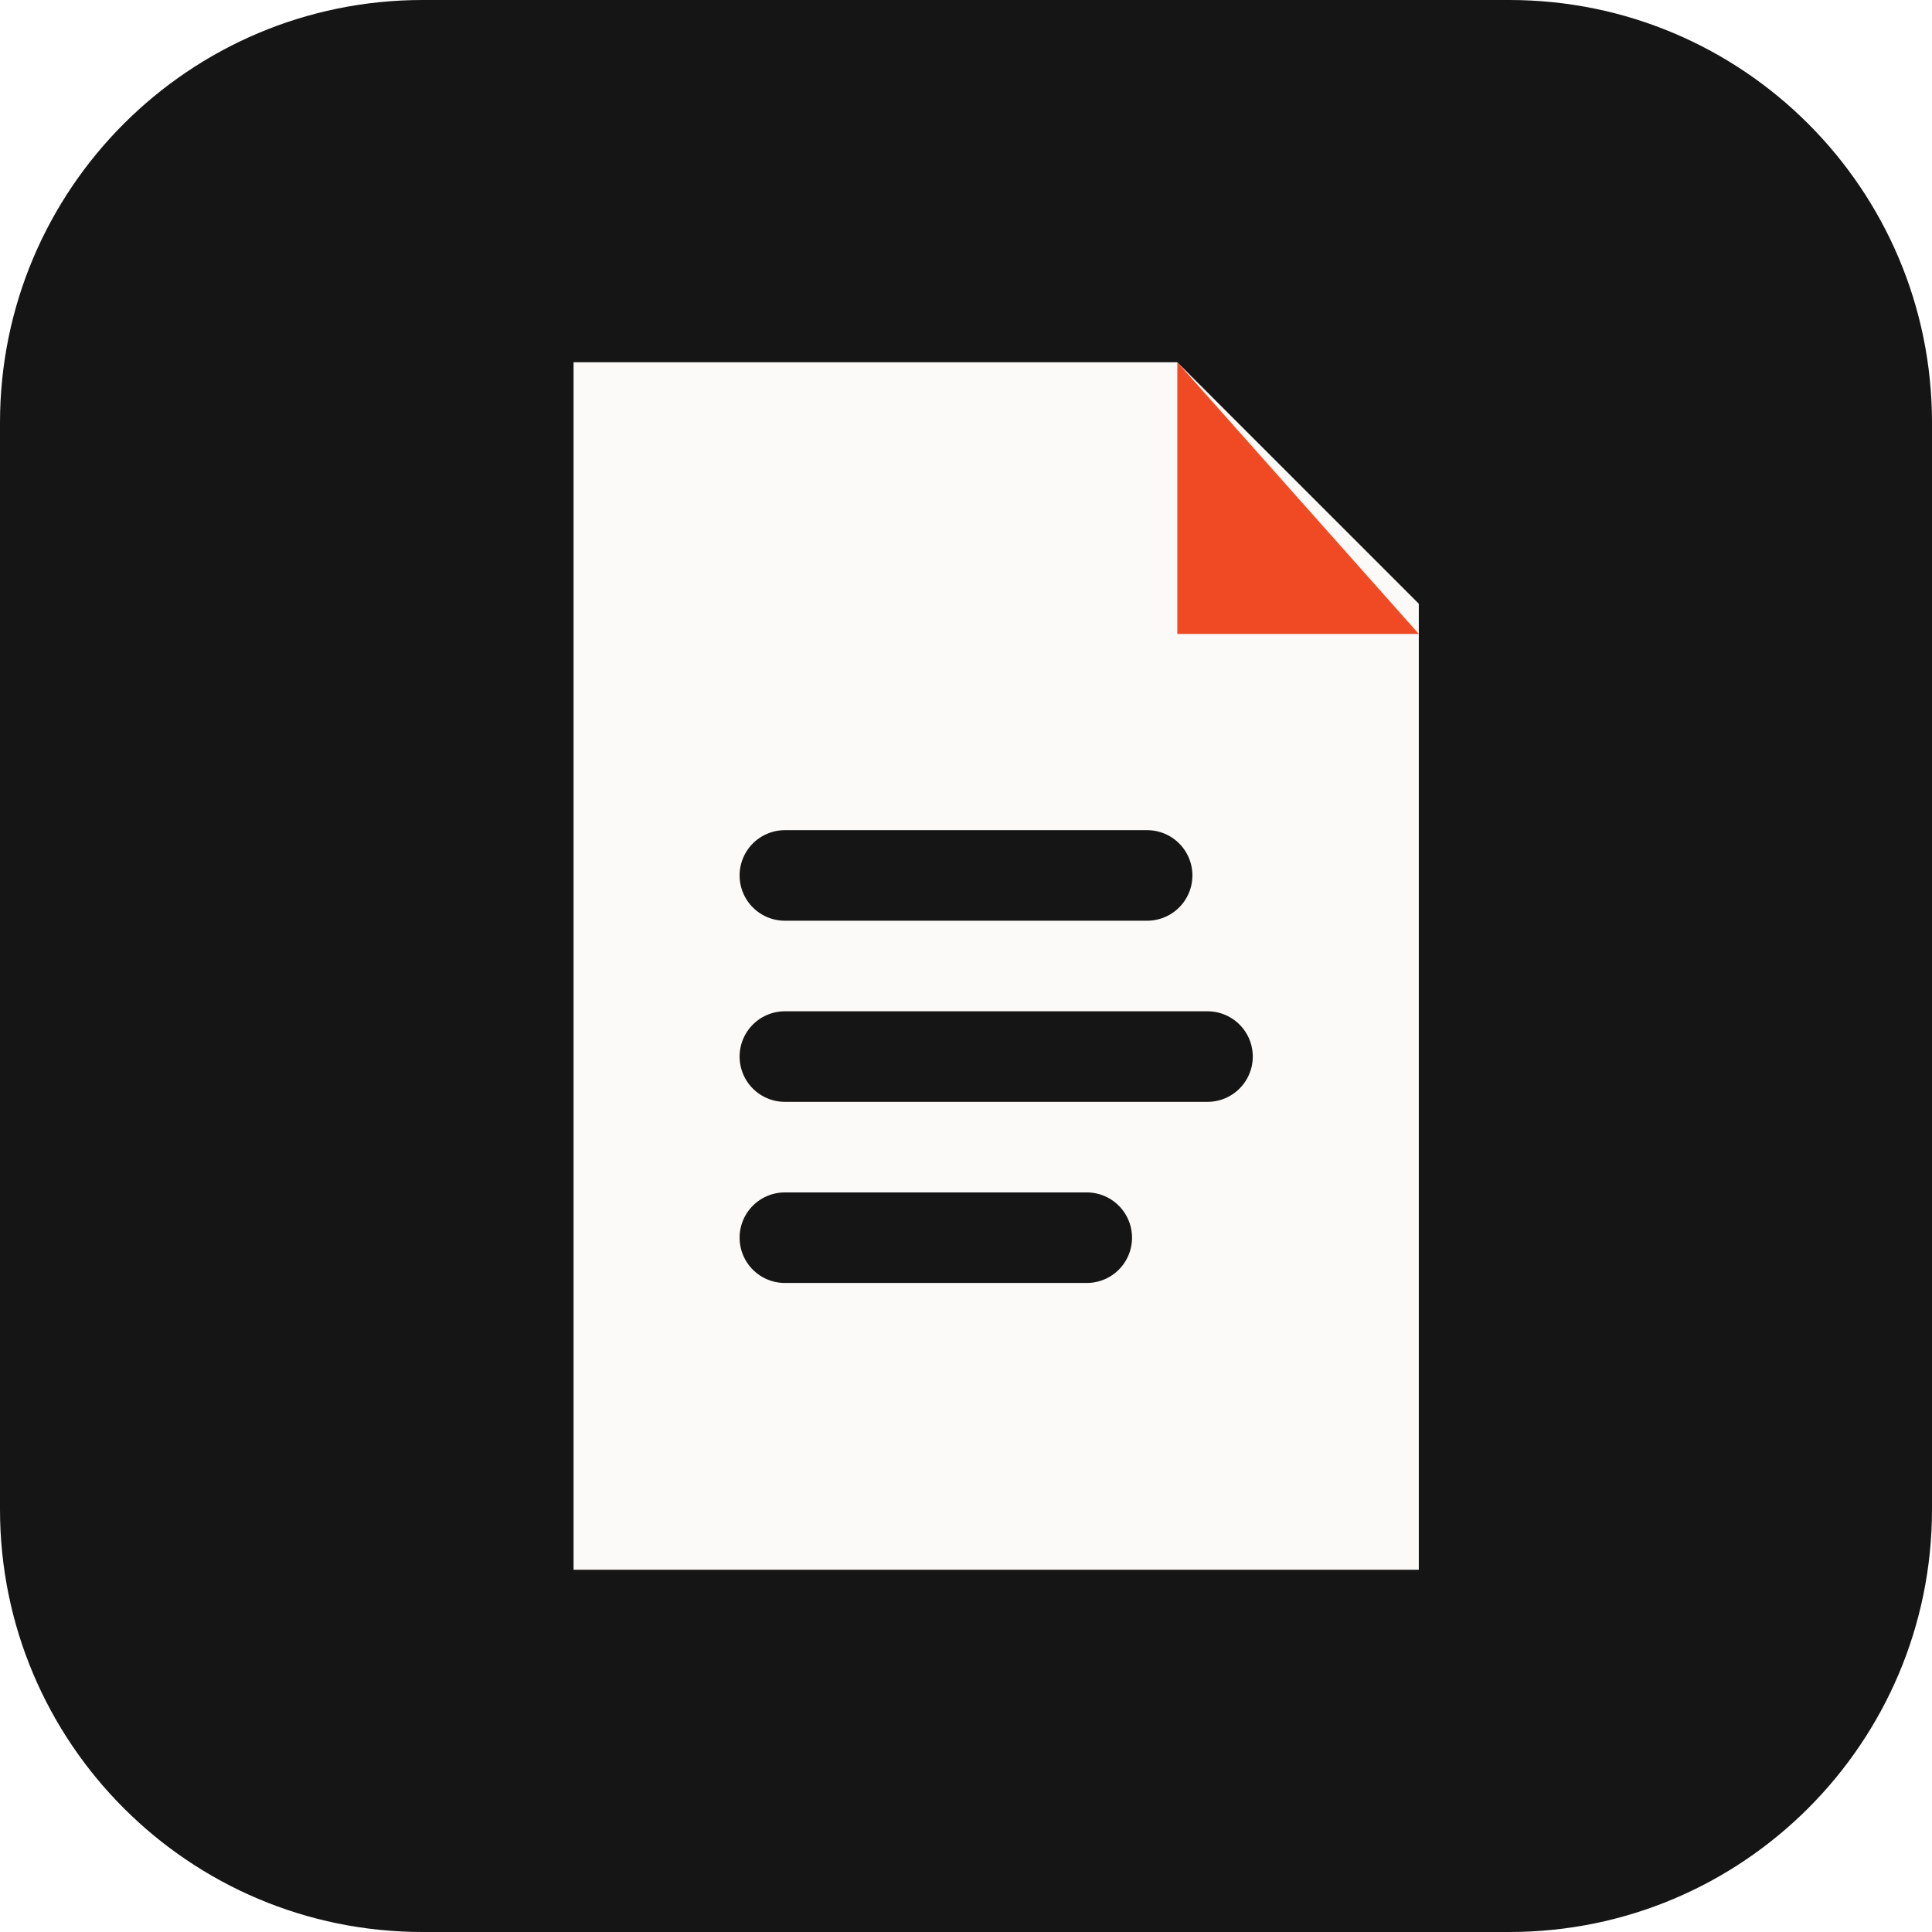
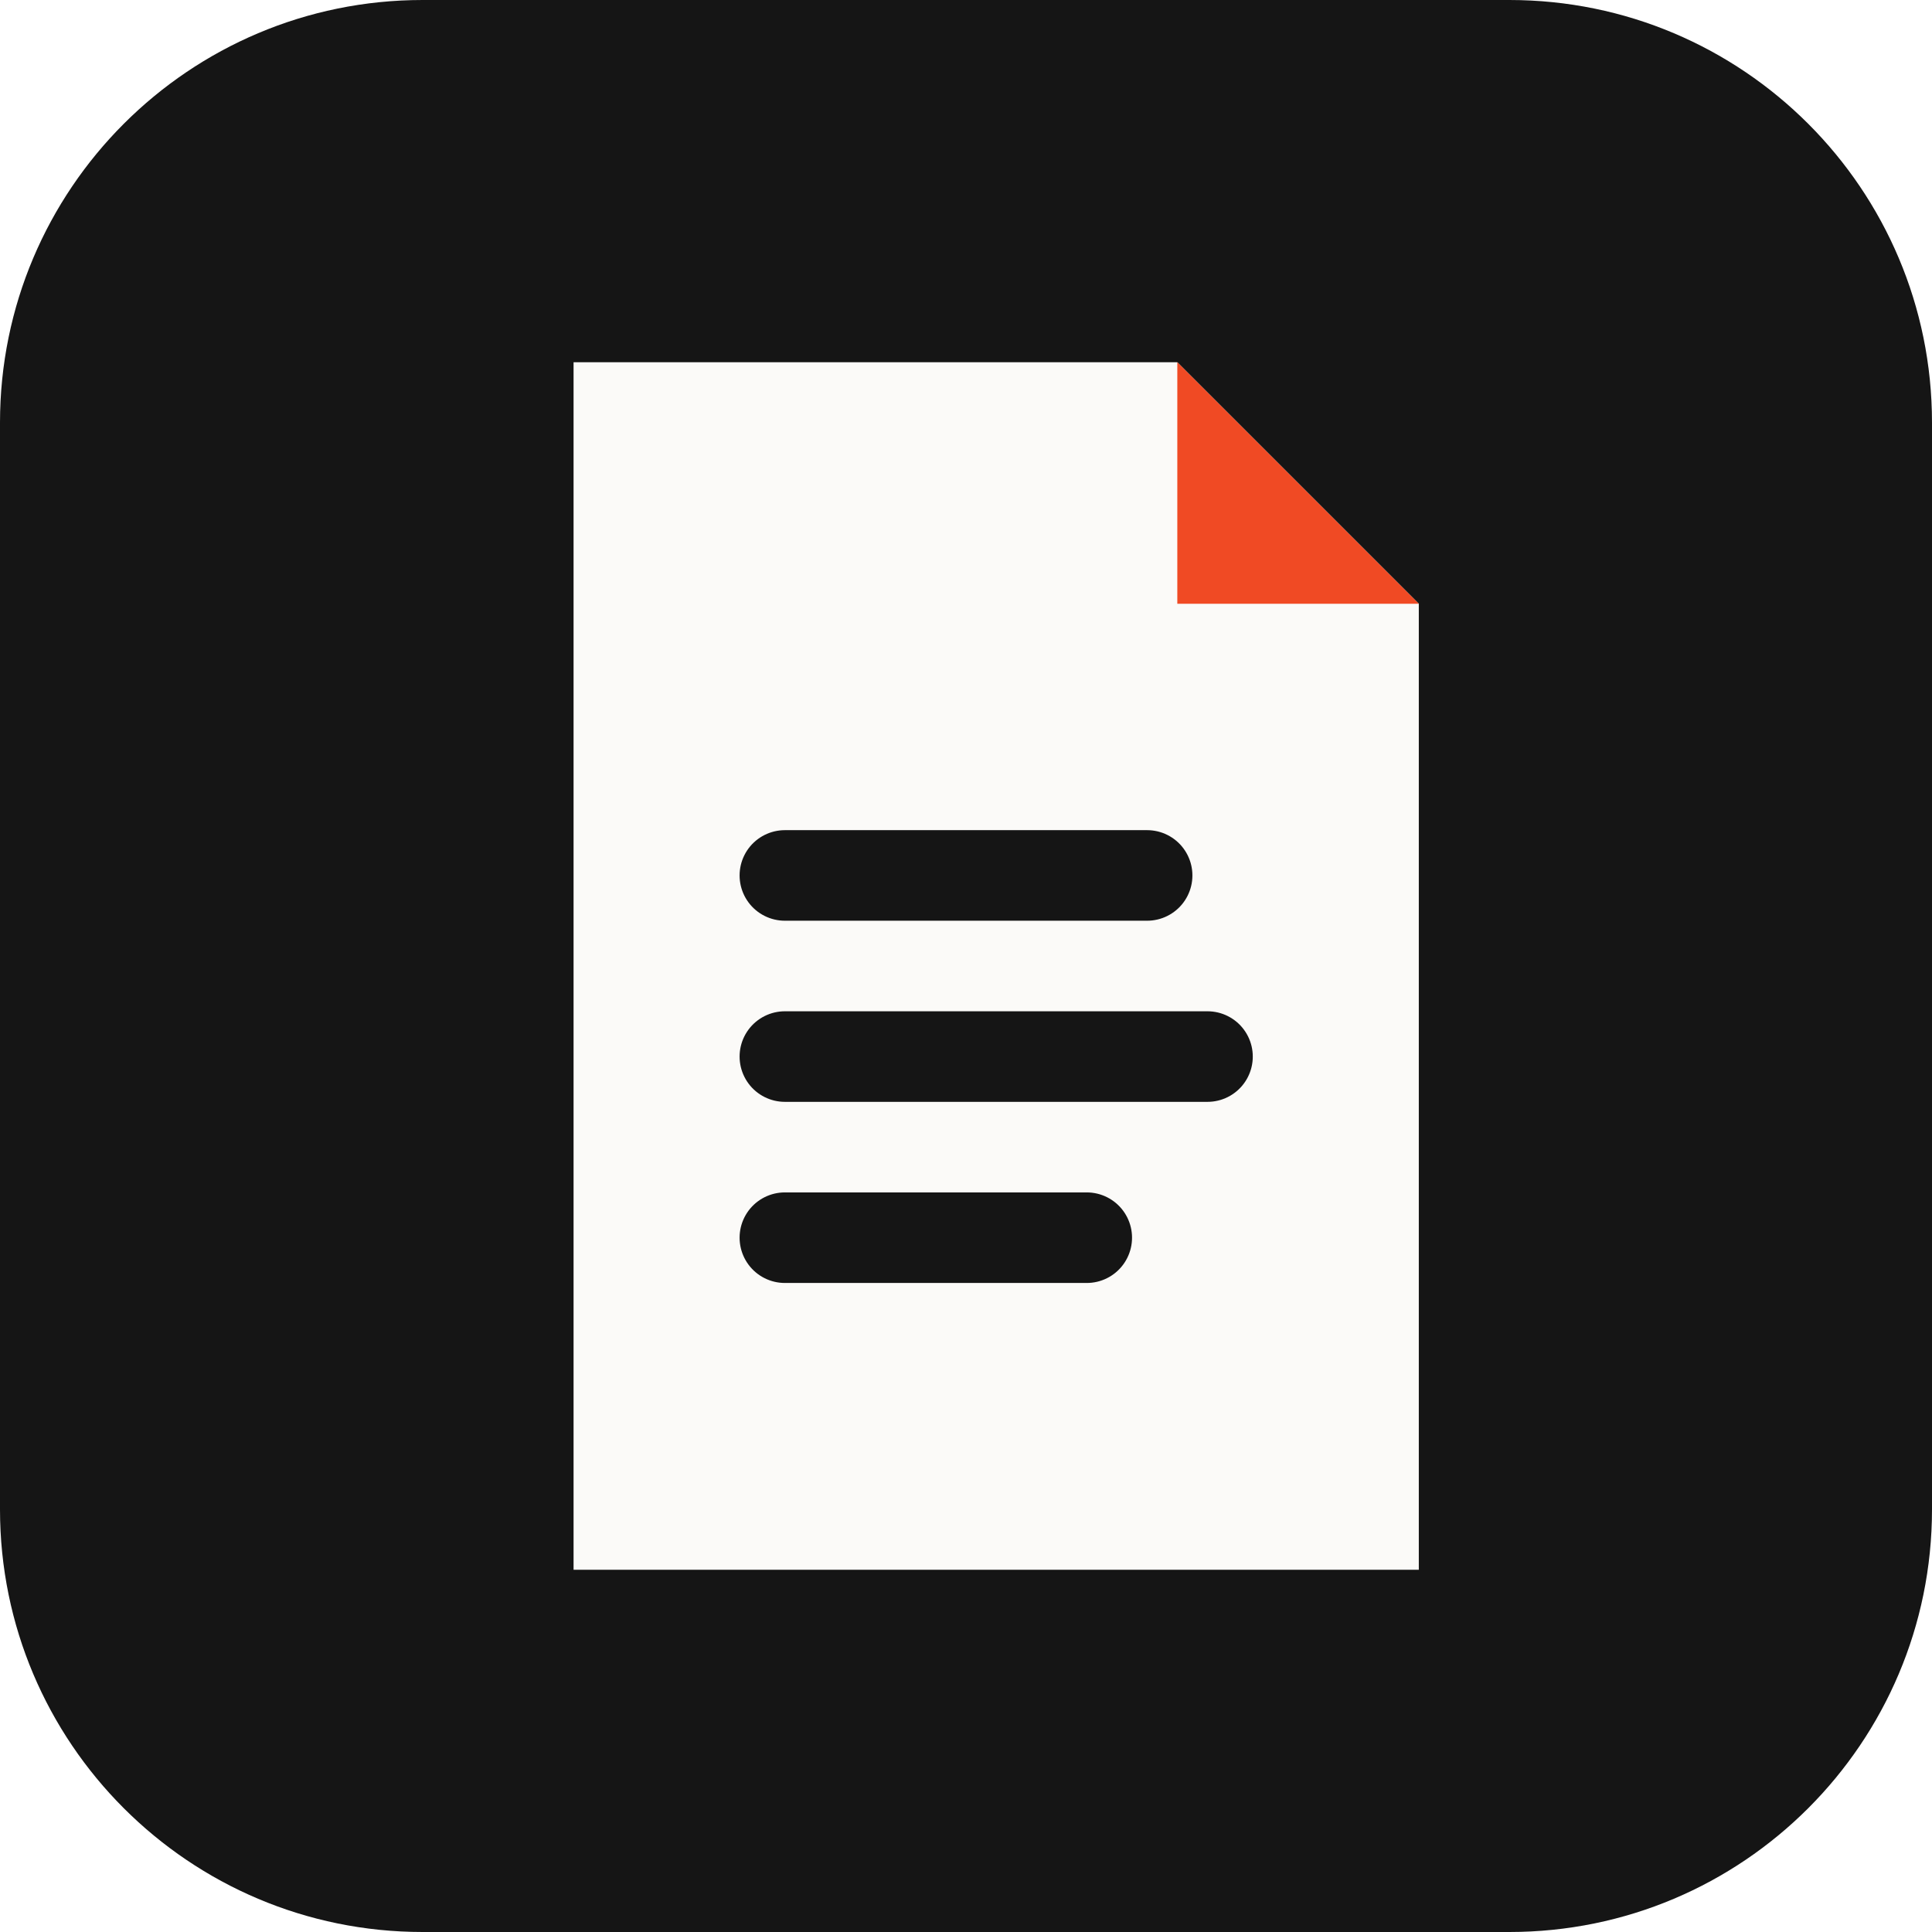
<svg xmlns="http://www.w3.org/2000/svg" viewBox="0 0 64 64">
  <rect width="64" height="64" rx="14" fill="#151515" />
  <path d="M19 12h20l8 8v32H19z" fill="#fbfaf8" />
-   <path d="M39 12v9h8" fill="#f04a24" />
+   <path d="M39 12l8 8h-8z" fill="#f04a24" />
  <path d="M26 29h12M26 35h14M26 41h10" stroke="#151515" stroke-linecap="round" stroke-width="3" />
</svg>
